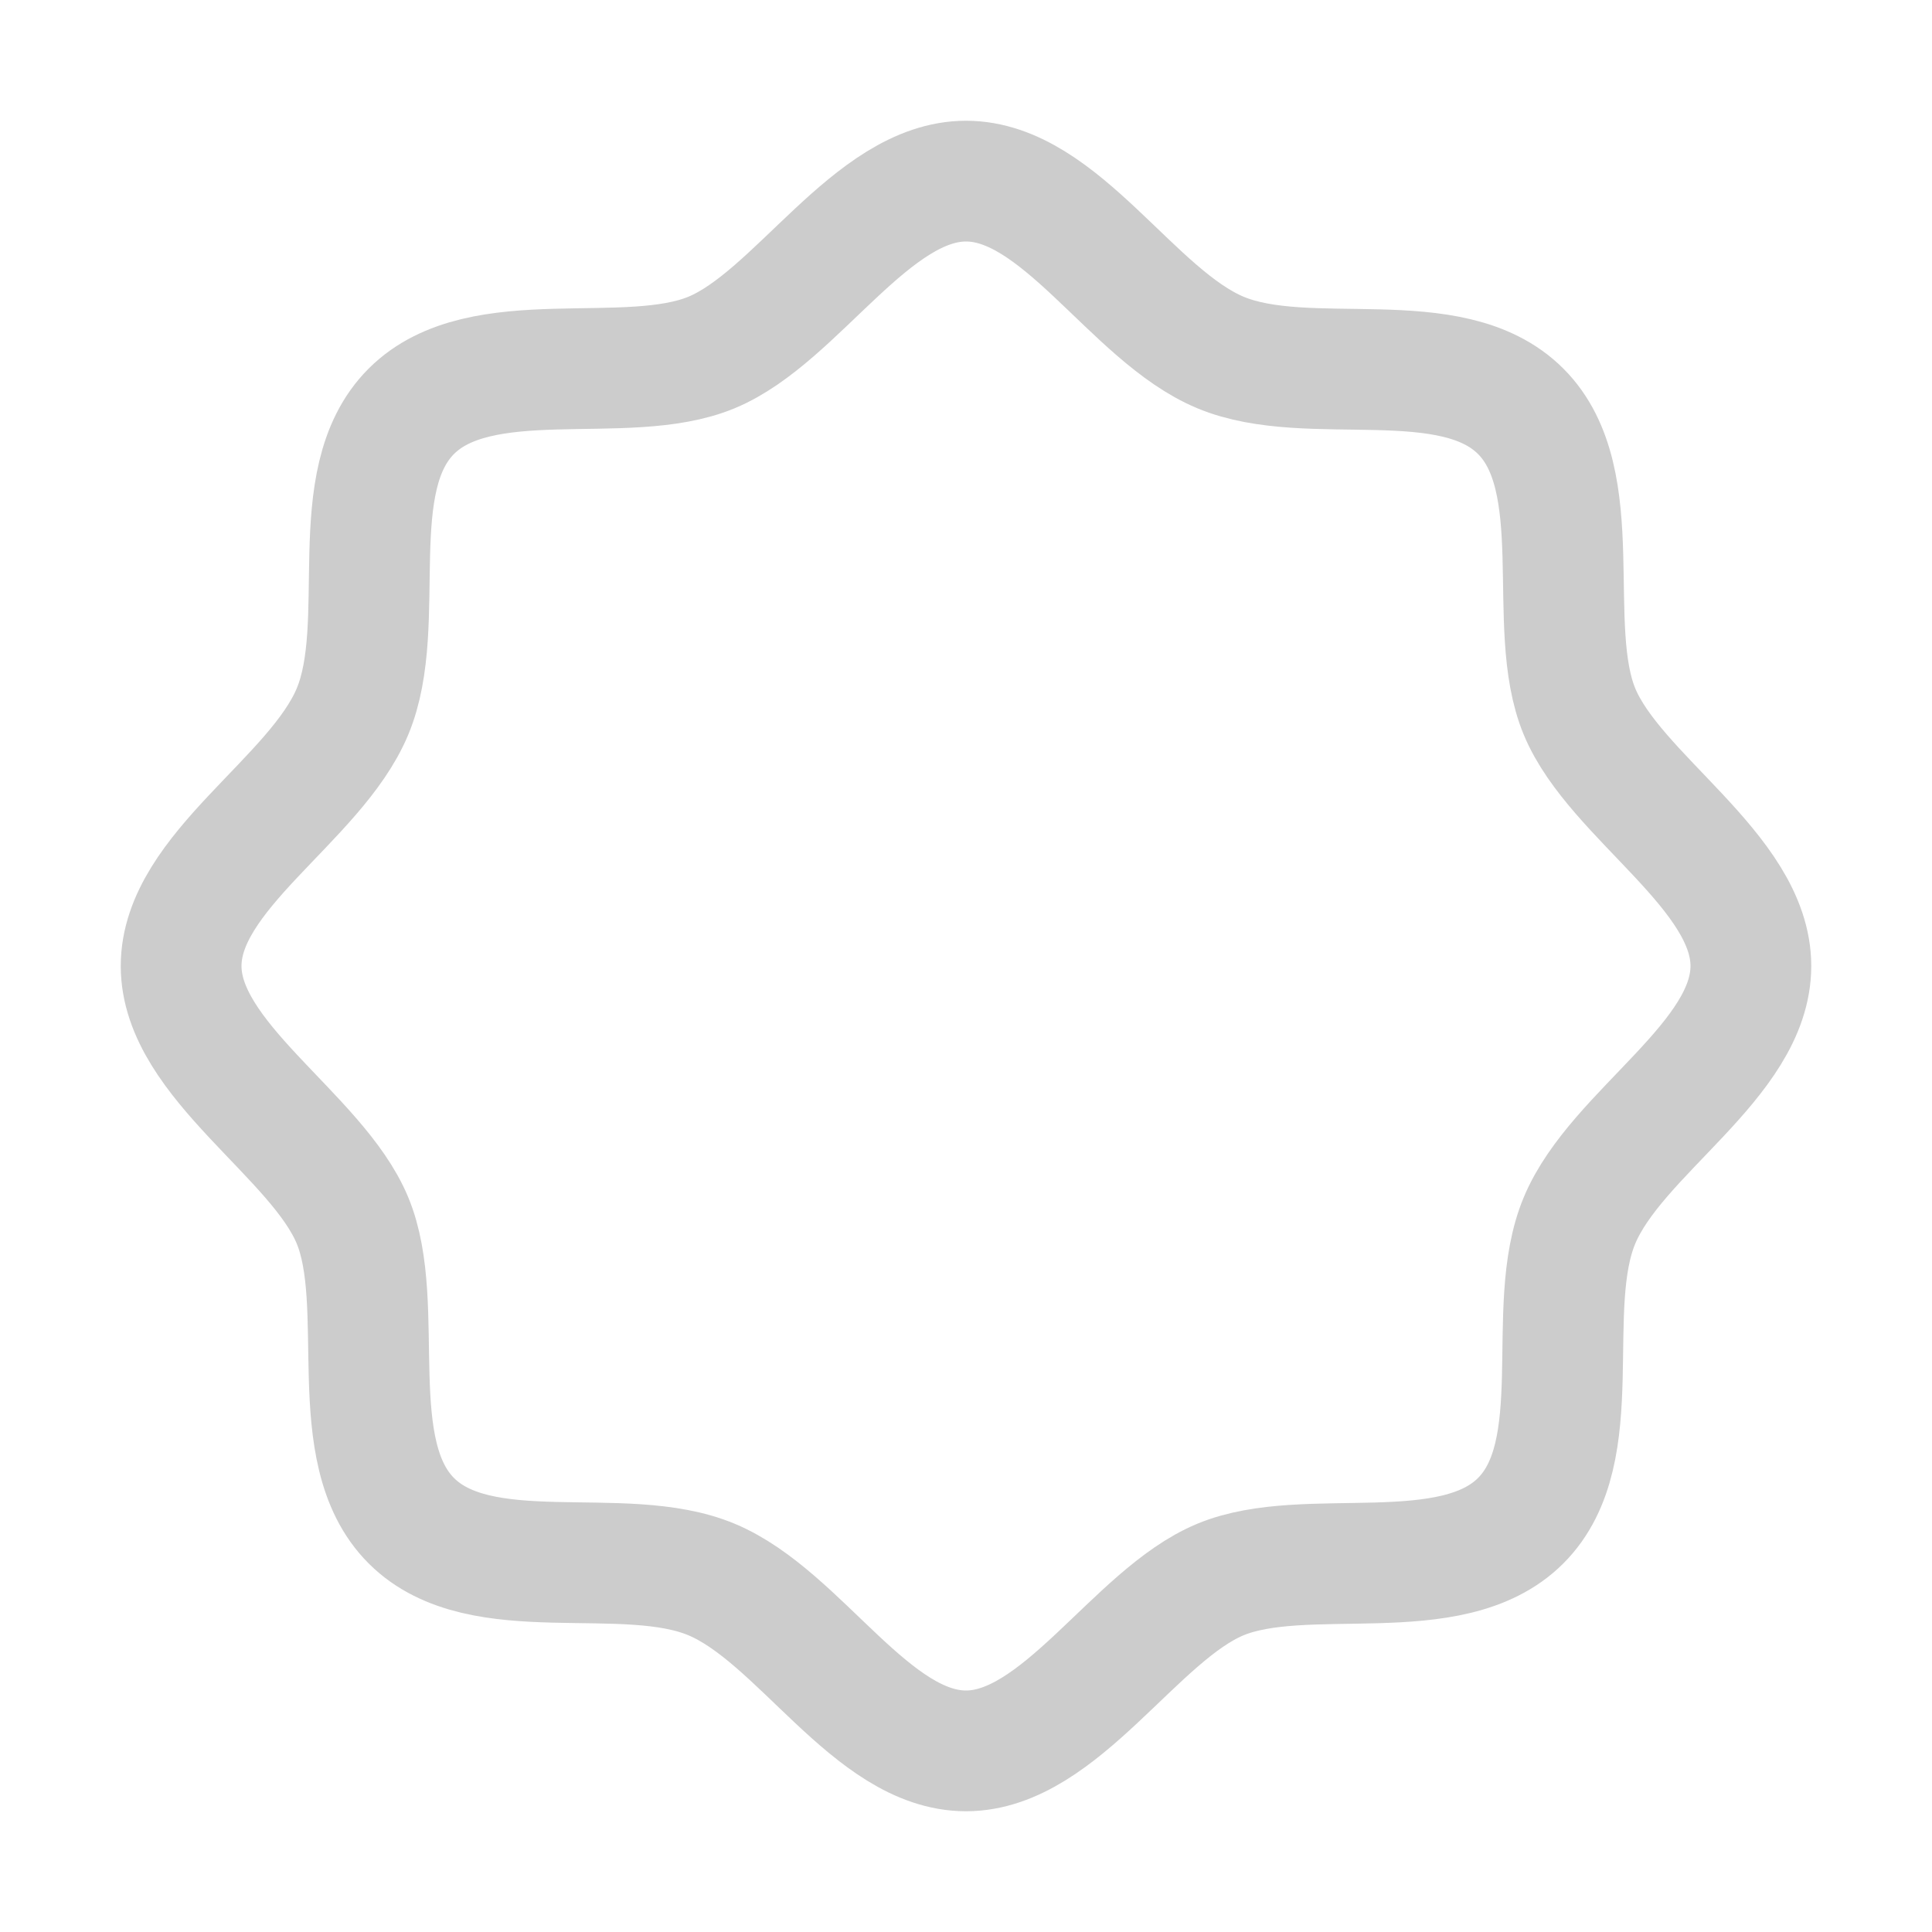
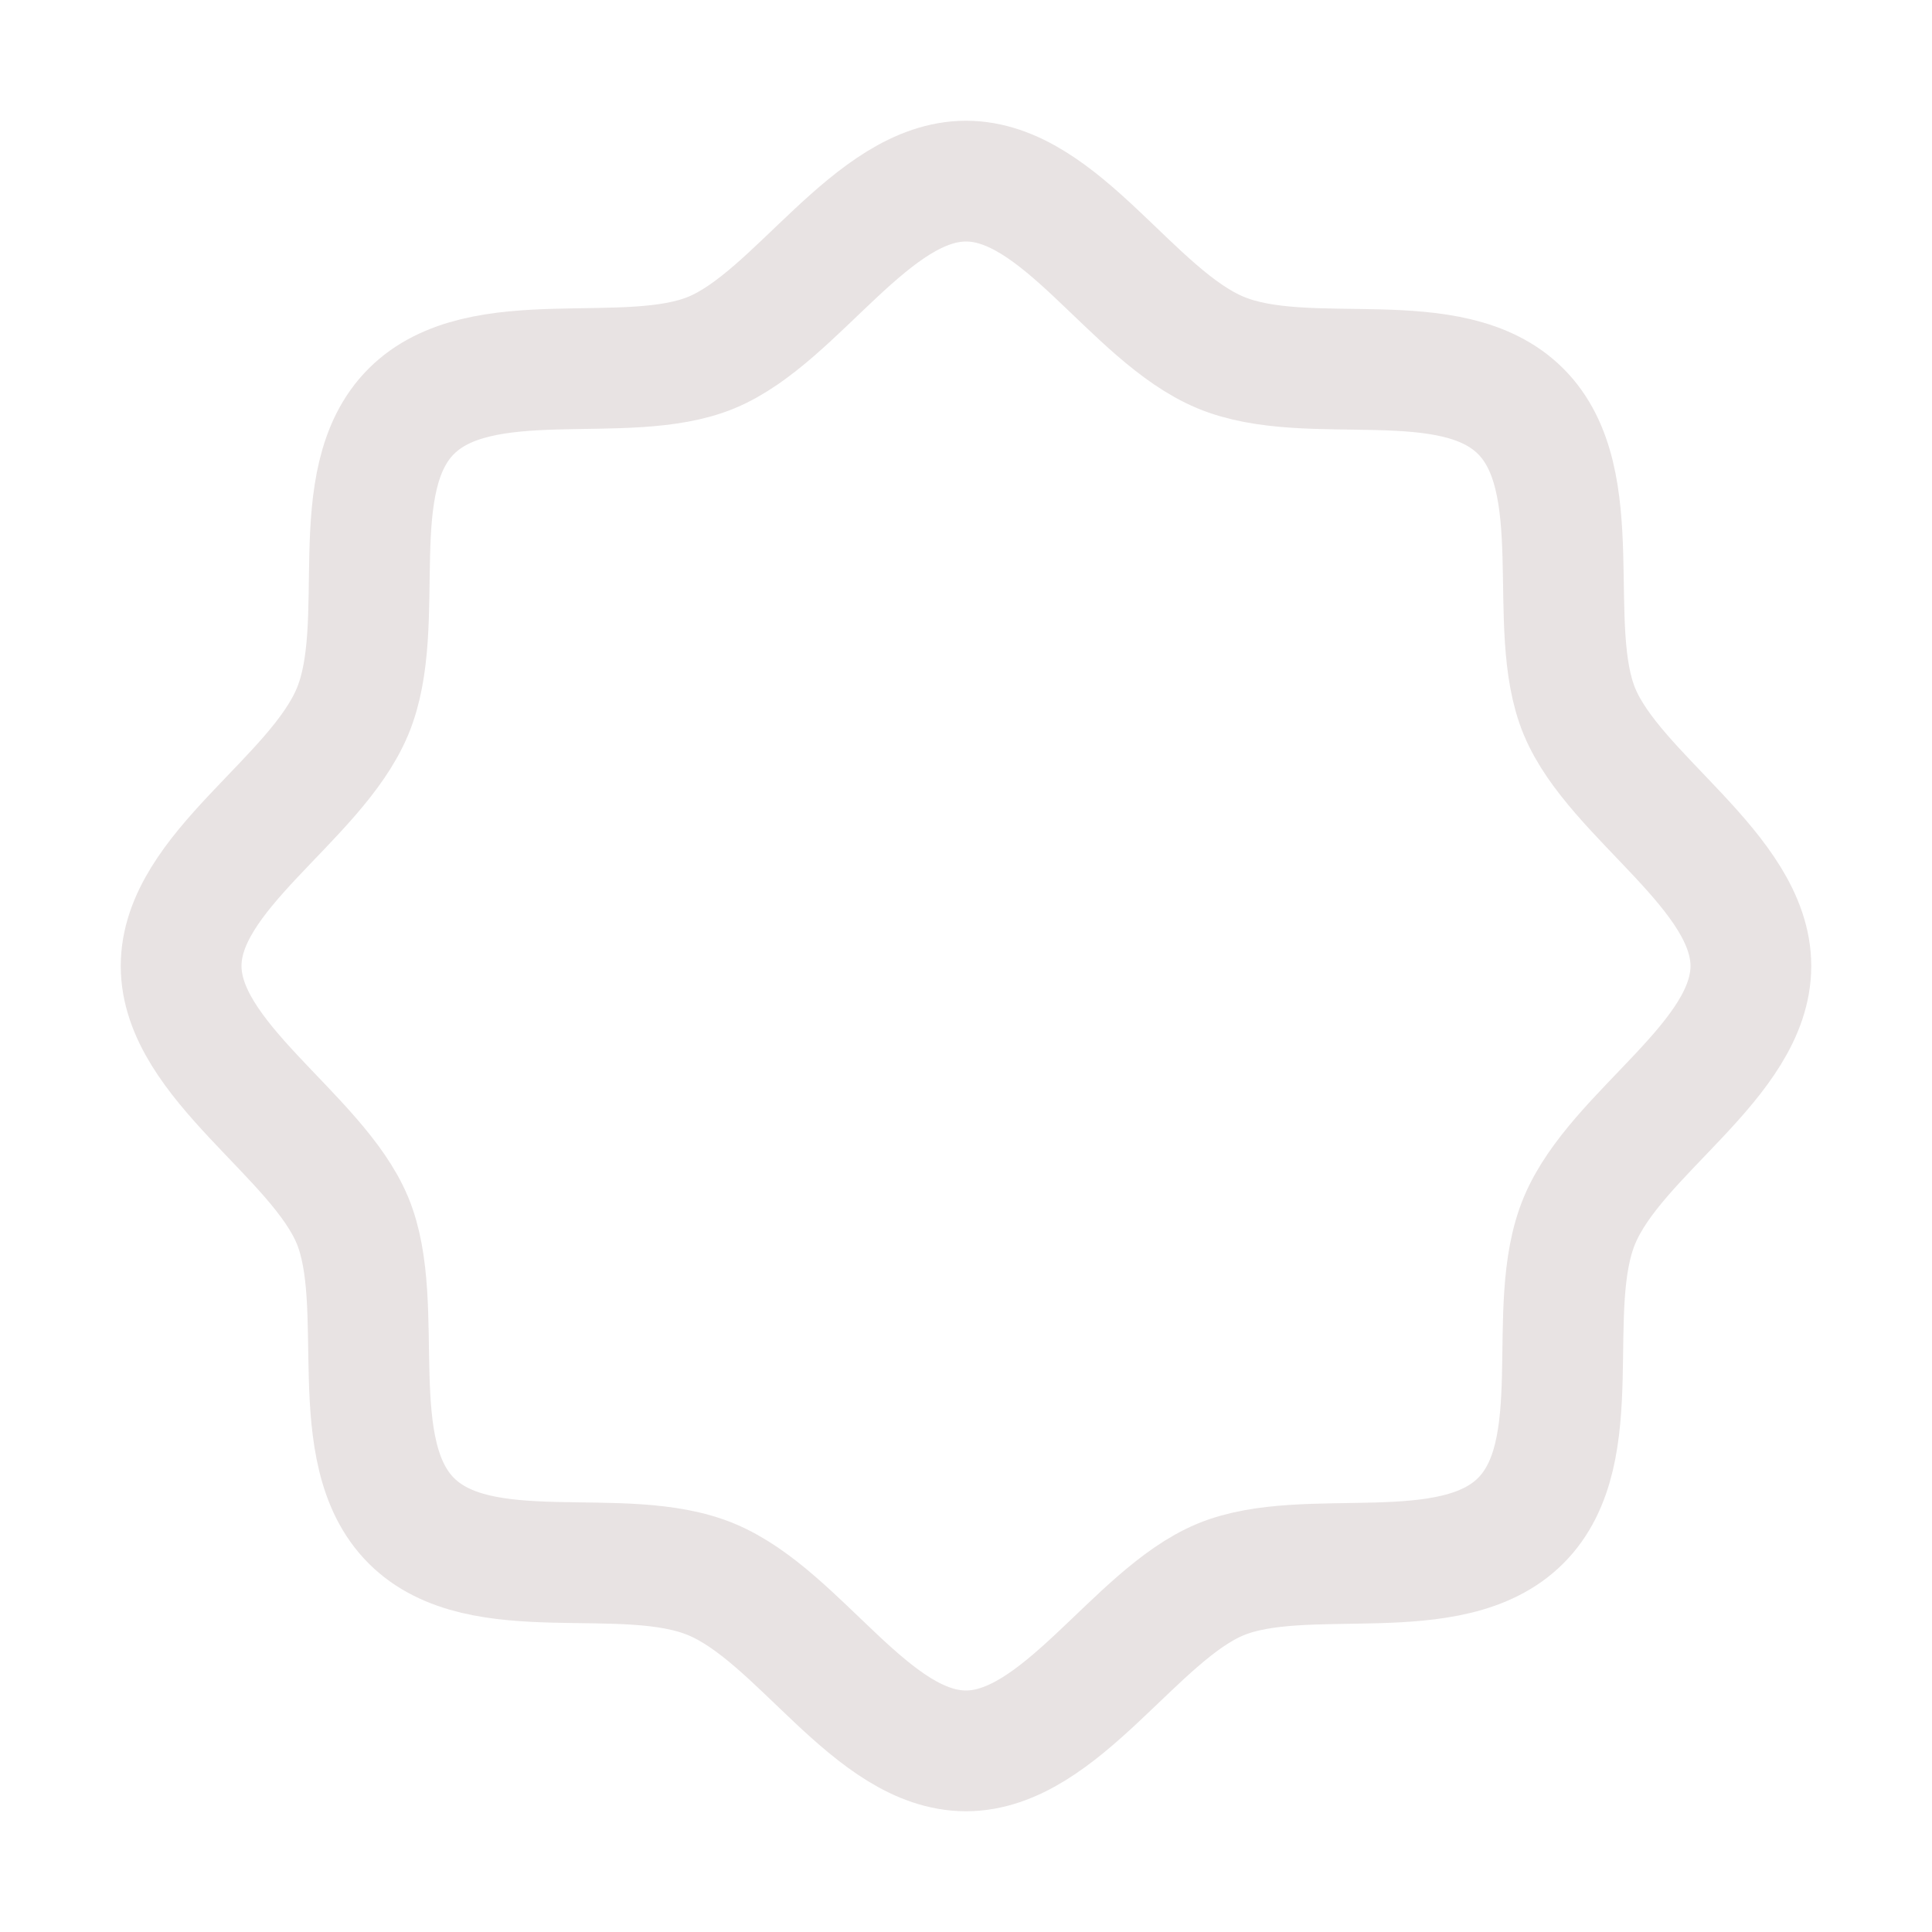
- <svg xmlns="http://www.w3.org/2000/svg" width="192" height="192" fill="#cccccc" viewBox="0 0 256 256">
+ <svg xmlns="http://www.w3.org/2000/svg" width="192" height="192" fill="#e8e3e3" viewBox="0 0 256 256">
  <rect width="256" height="256" fill="none" />
-   <path d="M54.5,201.5c-9.2-9.2-3.1-28.5-7.8-39.8S24,140.5,24,128s17.8-22,22.7-33.7-1.4-30.6,7.8-39.8S83,51.4,94.3,46.7,115.5,24,128,24s22,17.8,33.7,22.7,30.6-1.4,39.8,7.8,3.1,28.5,7.8,39.8S232,115.5,232,128s-17.8,22-22.7,33.7,1.4,30.6-7.8,39.8-28.5,3.1-39.8,7.8S140.5,232,128,232s-22-17.8-33.7-22.7S63.7,210.7,54.5,201.5Z" fill="none" stroke="#cccccc" stroke-linecap="round" stroke-linejoin="round" stroke-width="16" />
+   <path d="M54.5,201.5c-9.2-9.2-3.1-28.5-7.8-39.8S24,140.5,24,128s17.8-22,22.7-33.7-1.4-30.6,7.8-39.8S83,51.4,94.3,46.7,115.5,24,128,24s22,17.8,33.7,22.7,30.6-1.4,39.8,7.8,3.1,28.5,7.8,39.8S232,115.5,232,128s-17.8,22-22.7,33.7,1.4,30.6-7.8,39.8-28.5,3.1-39.8,7.8S140.5,232,128,232s-22-17.8-33.7-22.7S63.7,210.7,54.5,201.5Z" fill="none" stroke="#e8e3e3" stroke-linecap="round" stroke-linejoin="round" stroke-width="16" />
</svg>
